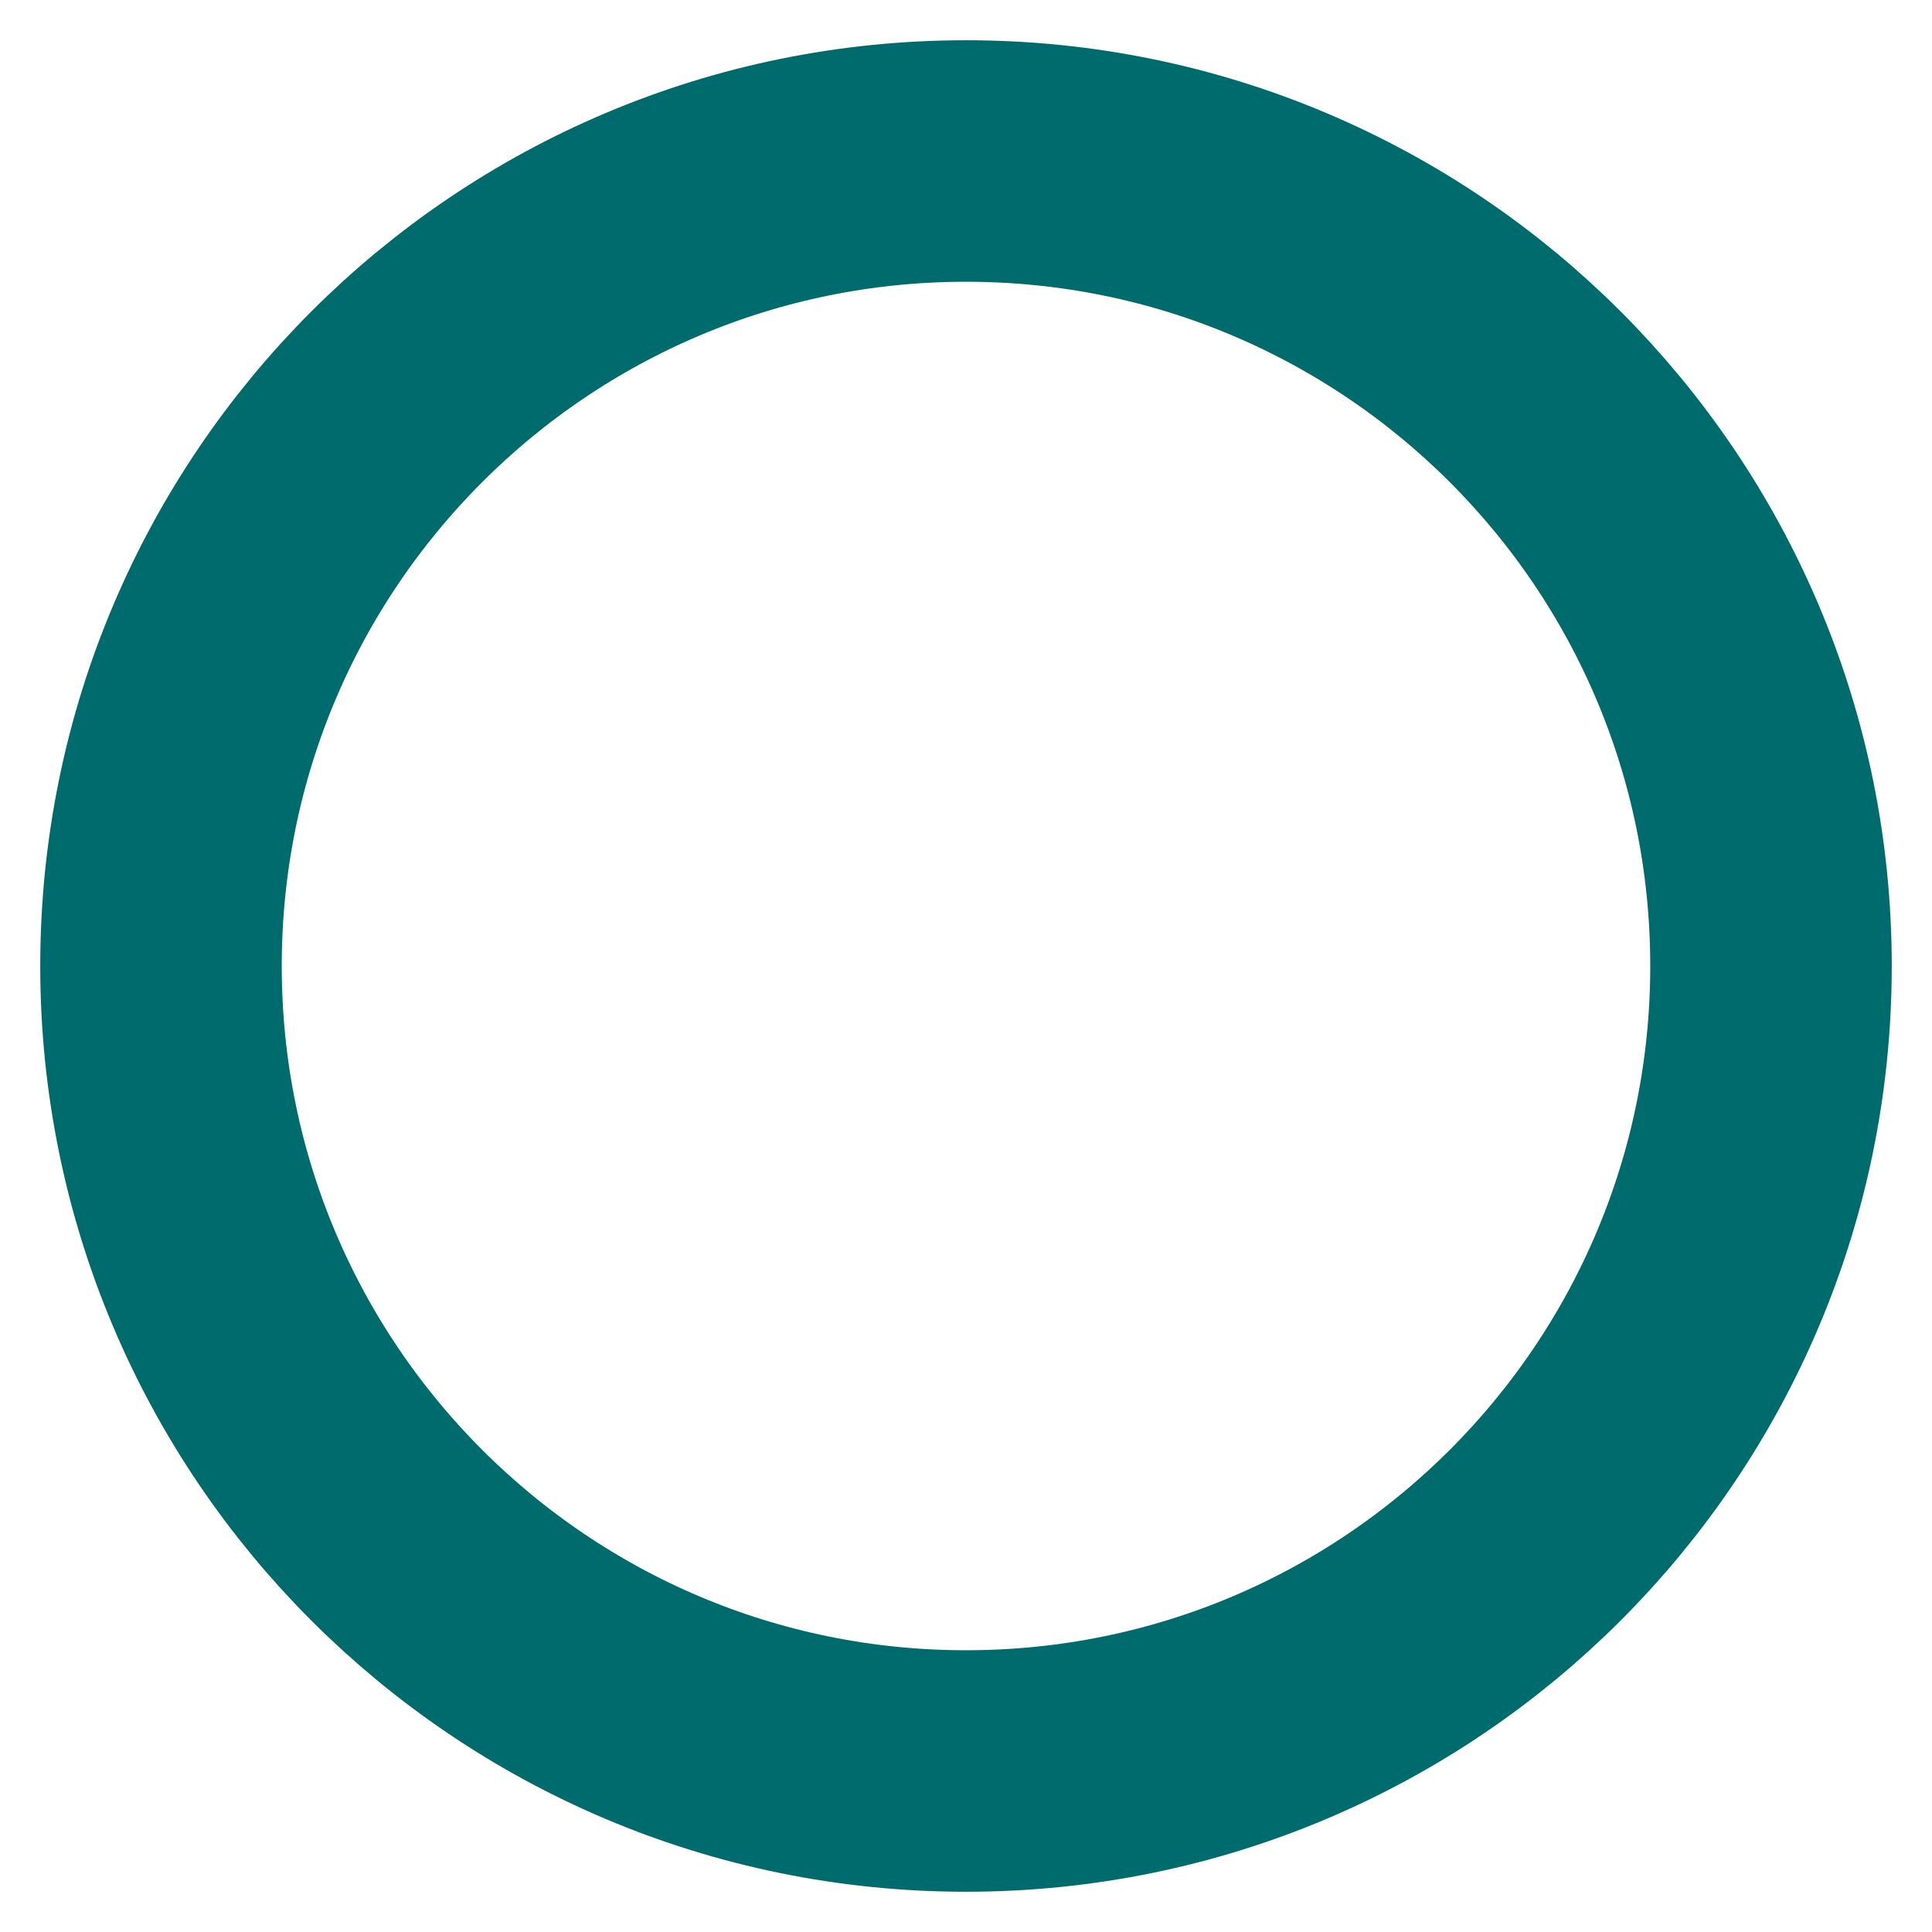
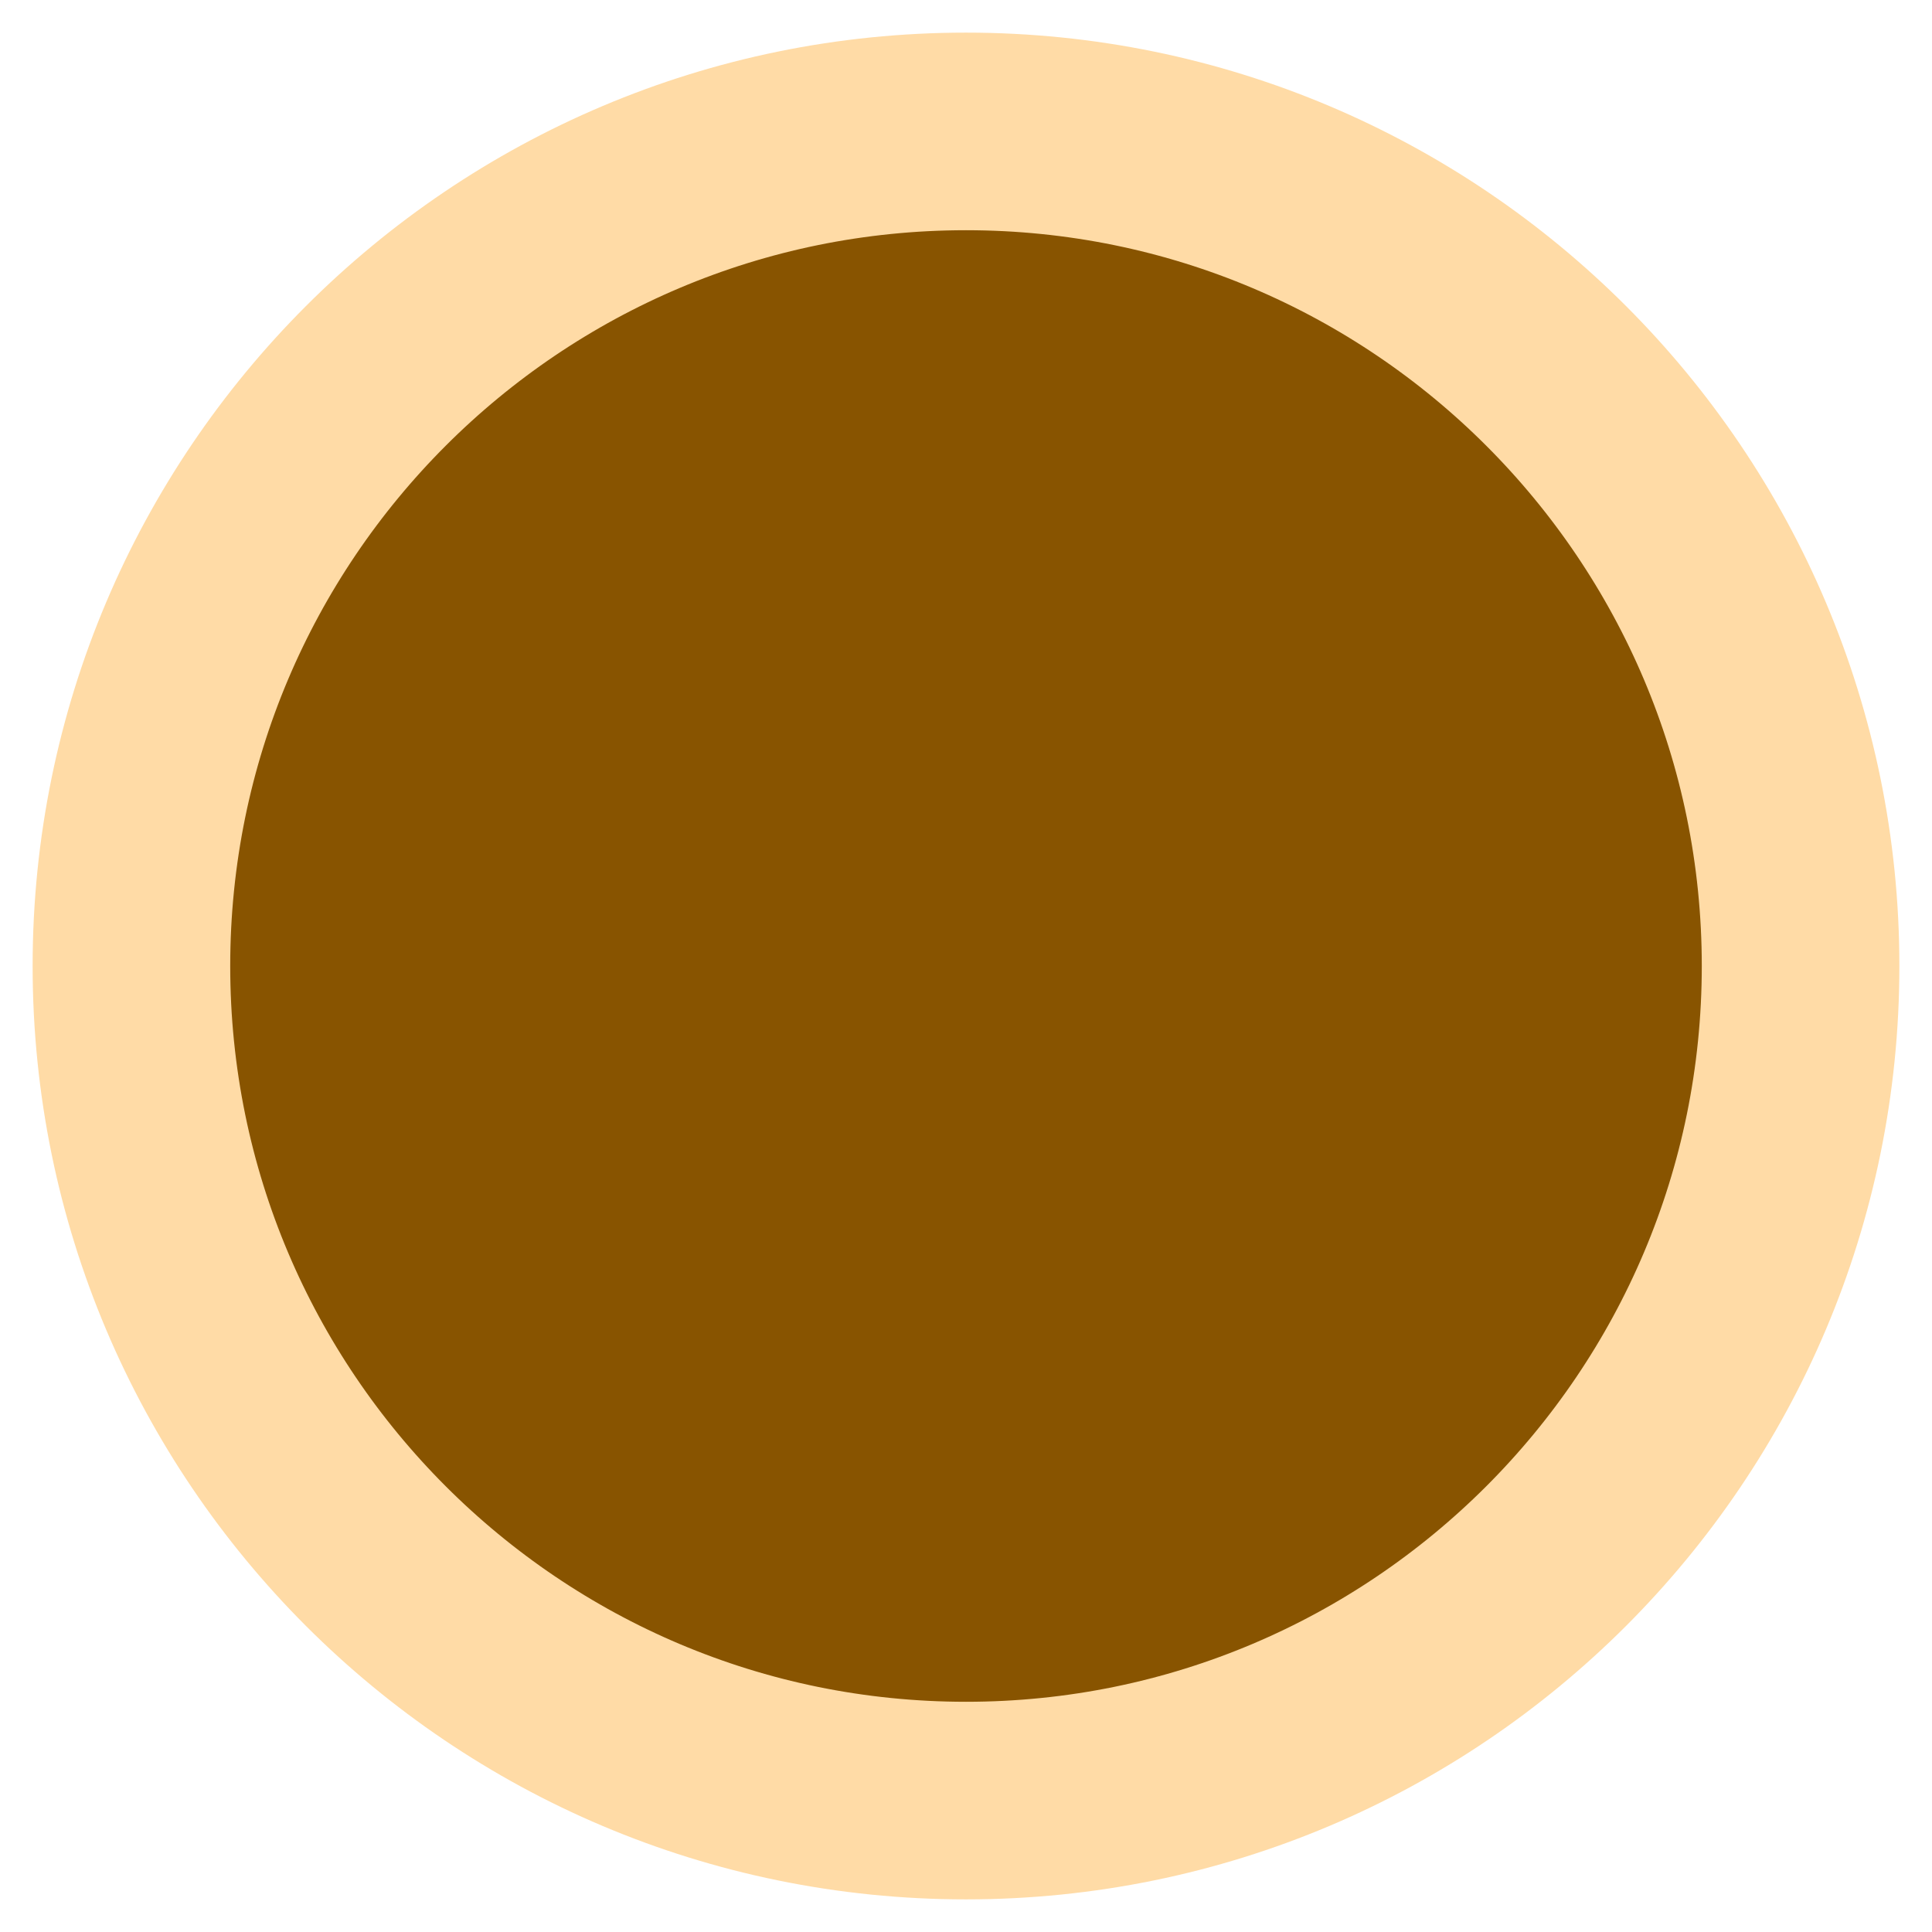
- <svg xmlns="http://www.w3.org/2000/svg" width="44" height="44" viewBox="0 0 24 24" fill="none" stroke="#006B6C" stroke-width="3" stroke-linecap="round" stroke-linejoin="round" class="feather feather-circle">
-   <circle cx="12" cy="12" r="10" />
+ <svg xmlns="http://www.w3.org/2000/svg" width="44" height="44" viewBox="0 0 44 44" fill="none">
+   <path d="M41.007 22C41.007 32.497 32.497 41.007 22 41.007C11.503 41.007 2.993 32.497 2.993 22C2.993 11.503 11.503 2.993 22 2.993C32.497 2.993 41.007 11.503 41.007 22Z" fill="#885400" stroke="#FFDBA6" stroke-width="4.5" stroke-linecap="round" stroke-linejoin="round" />
</svg>
